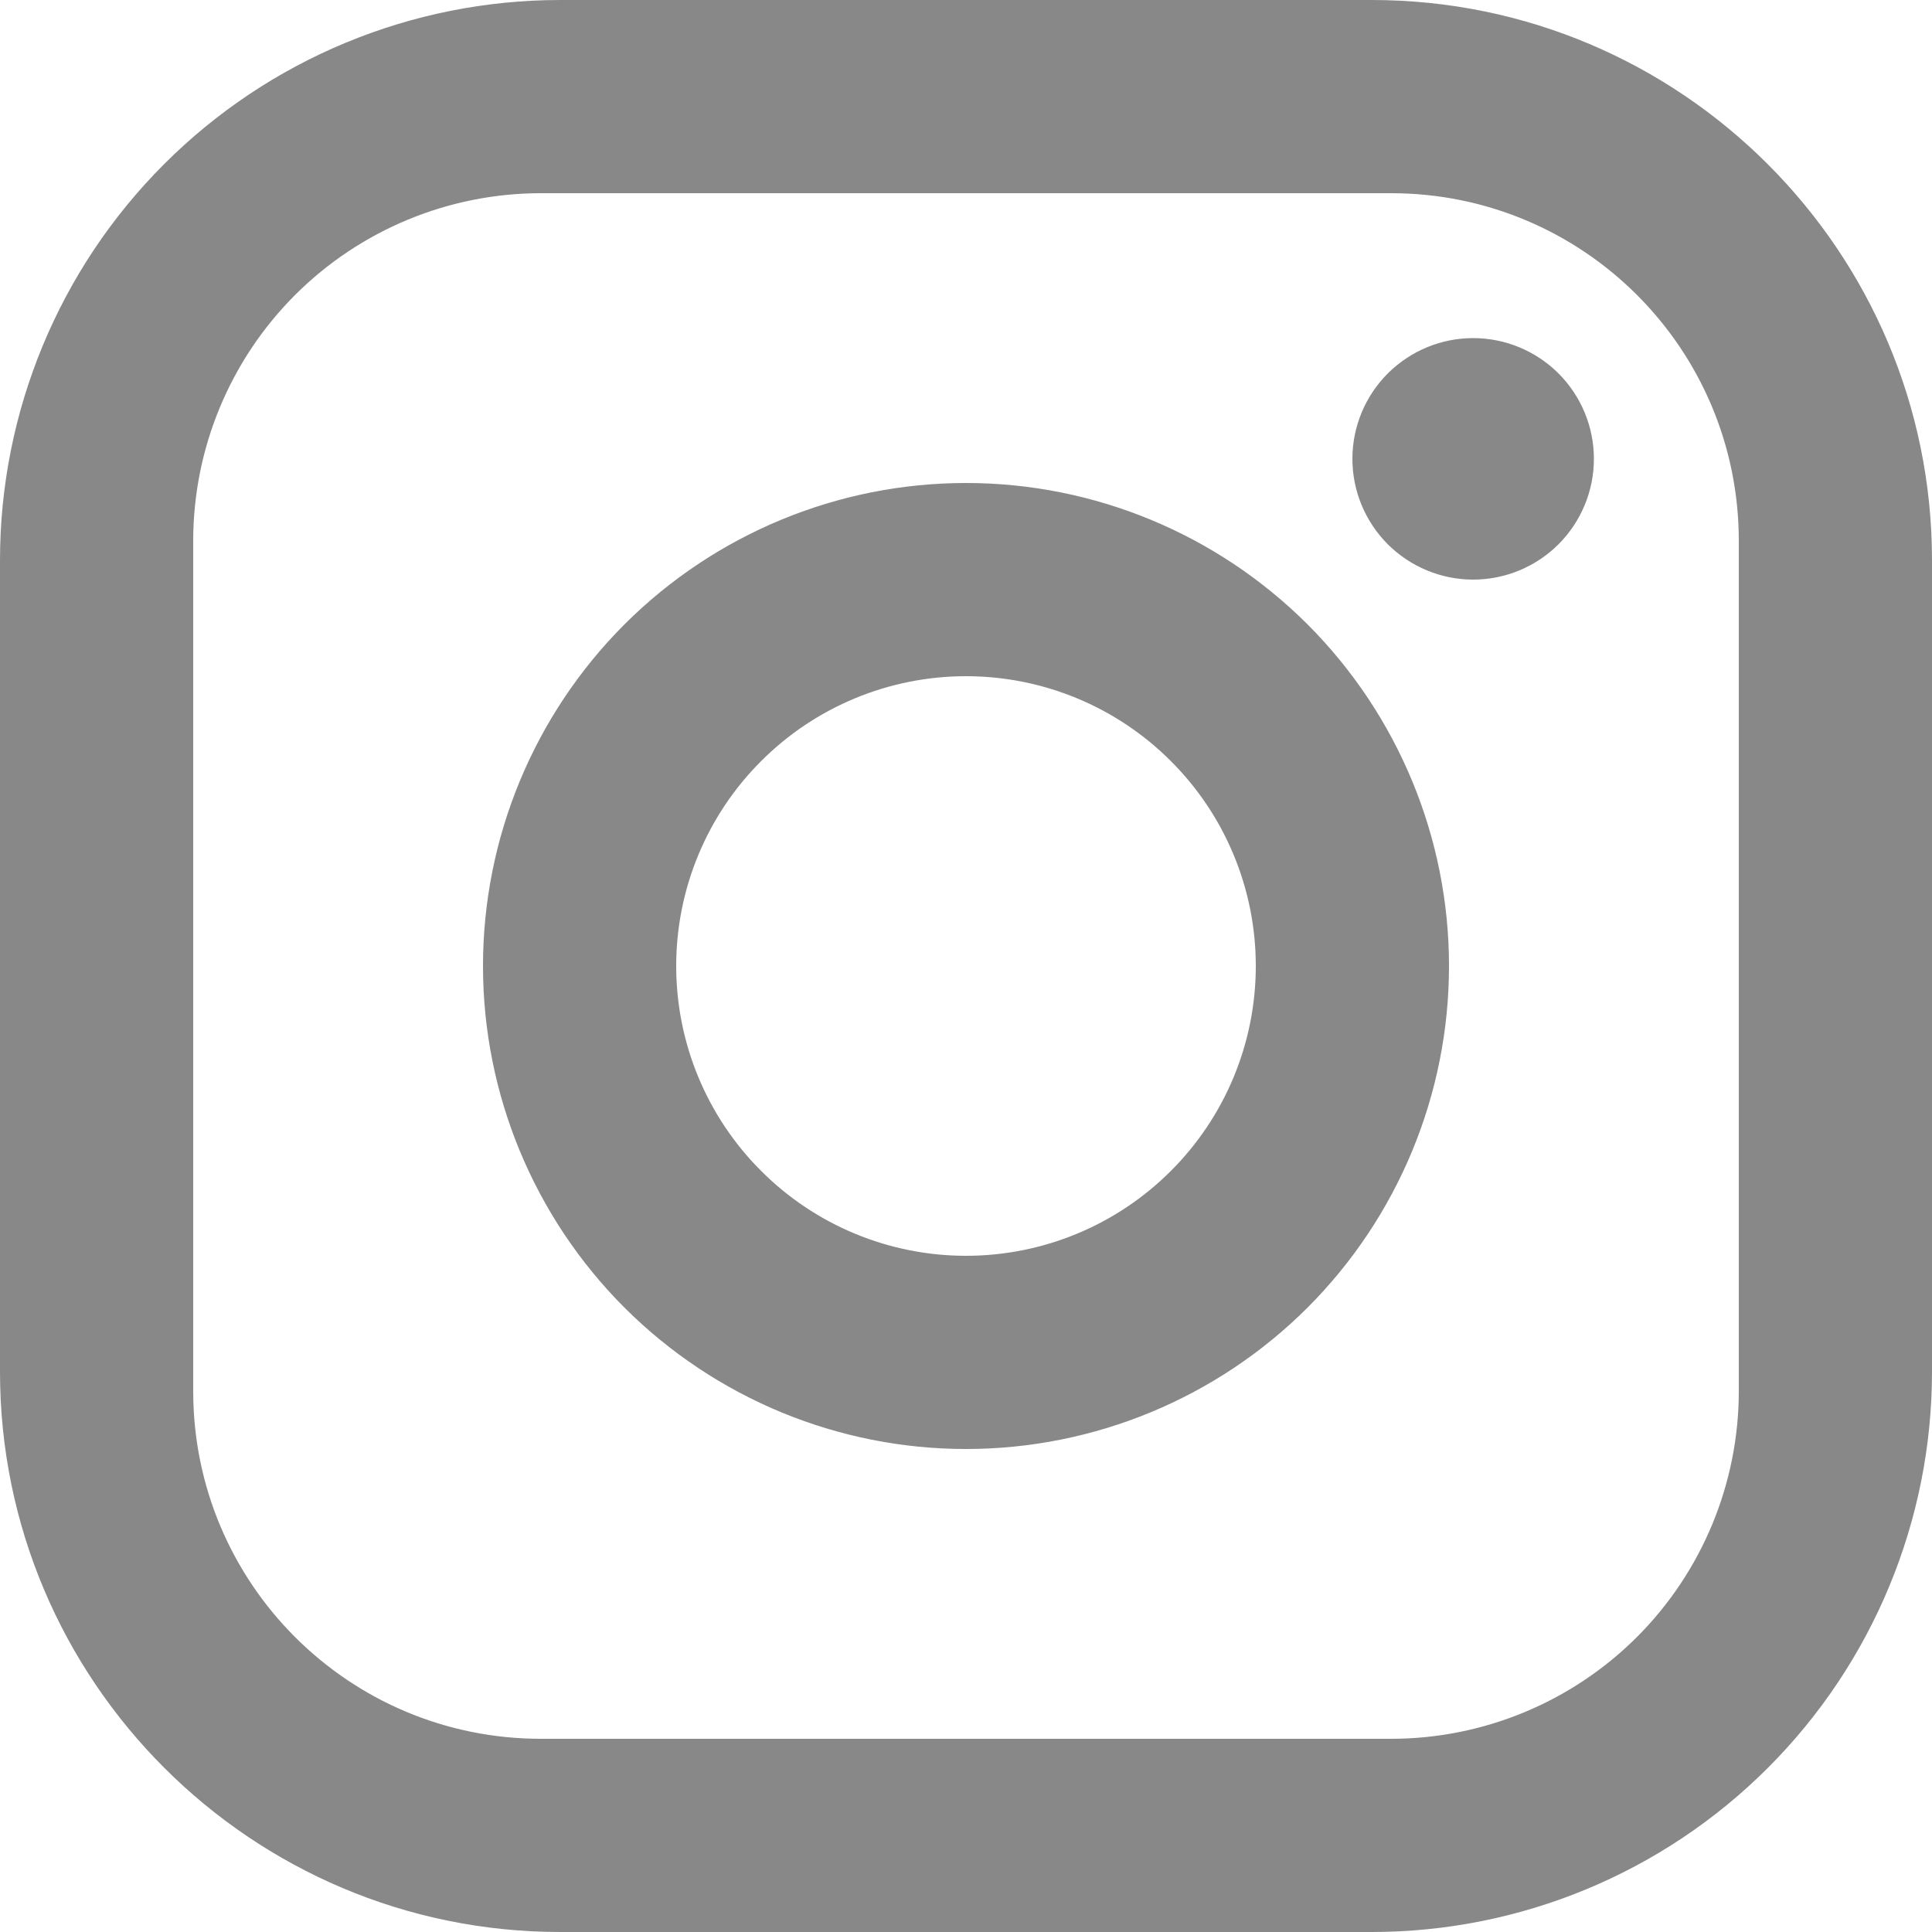
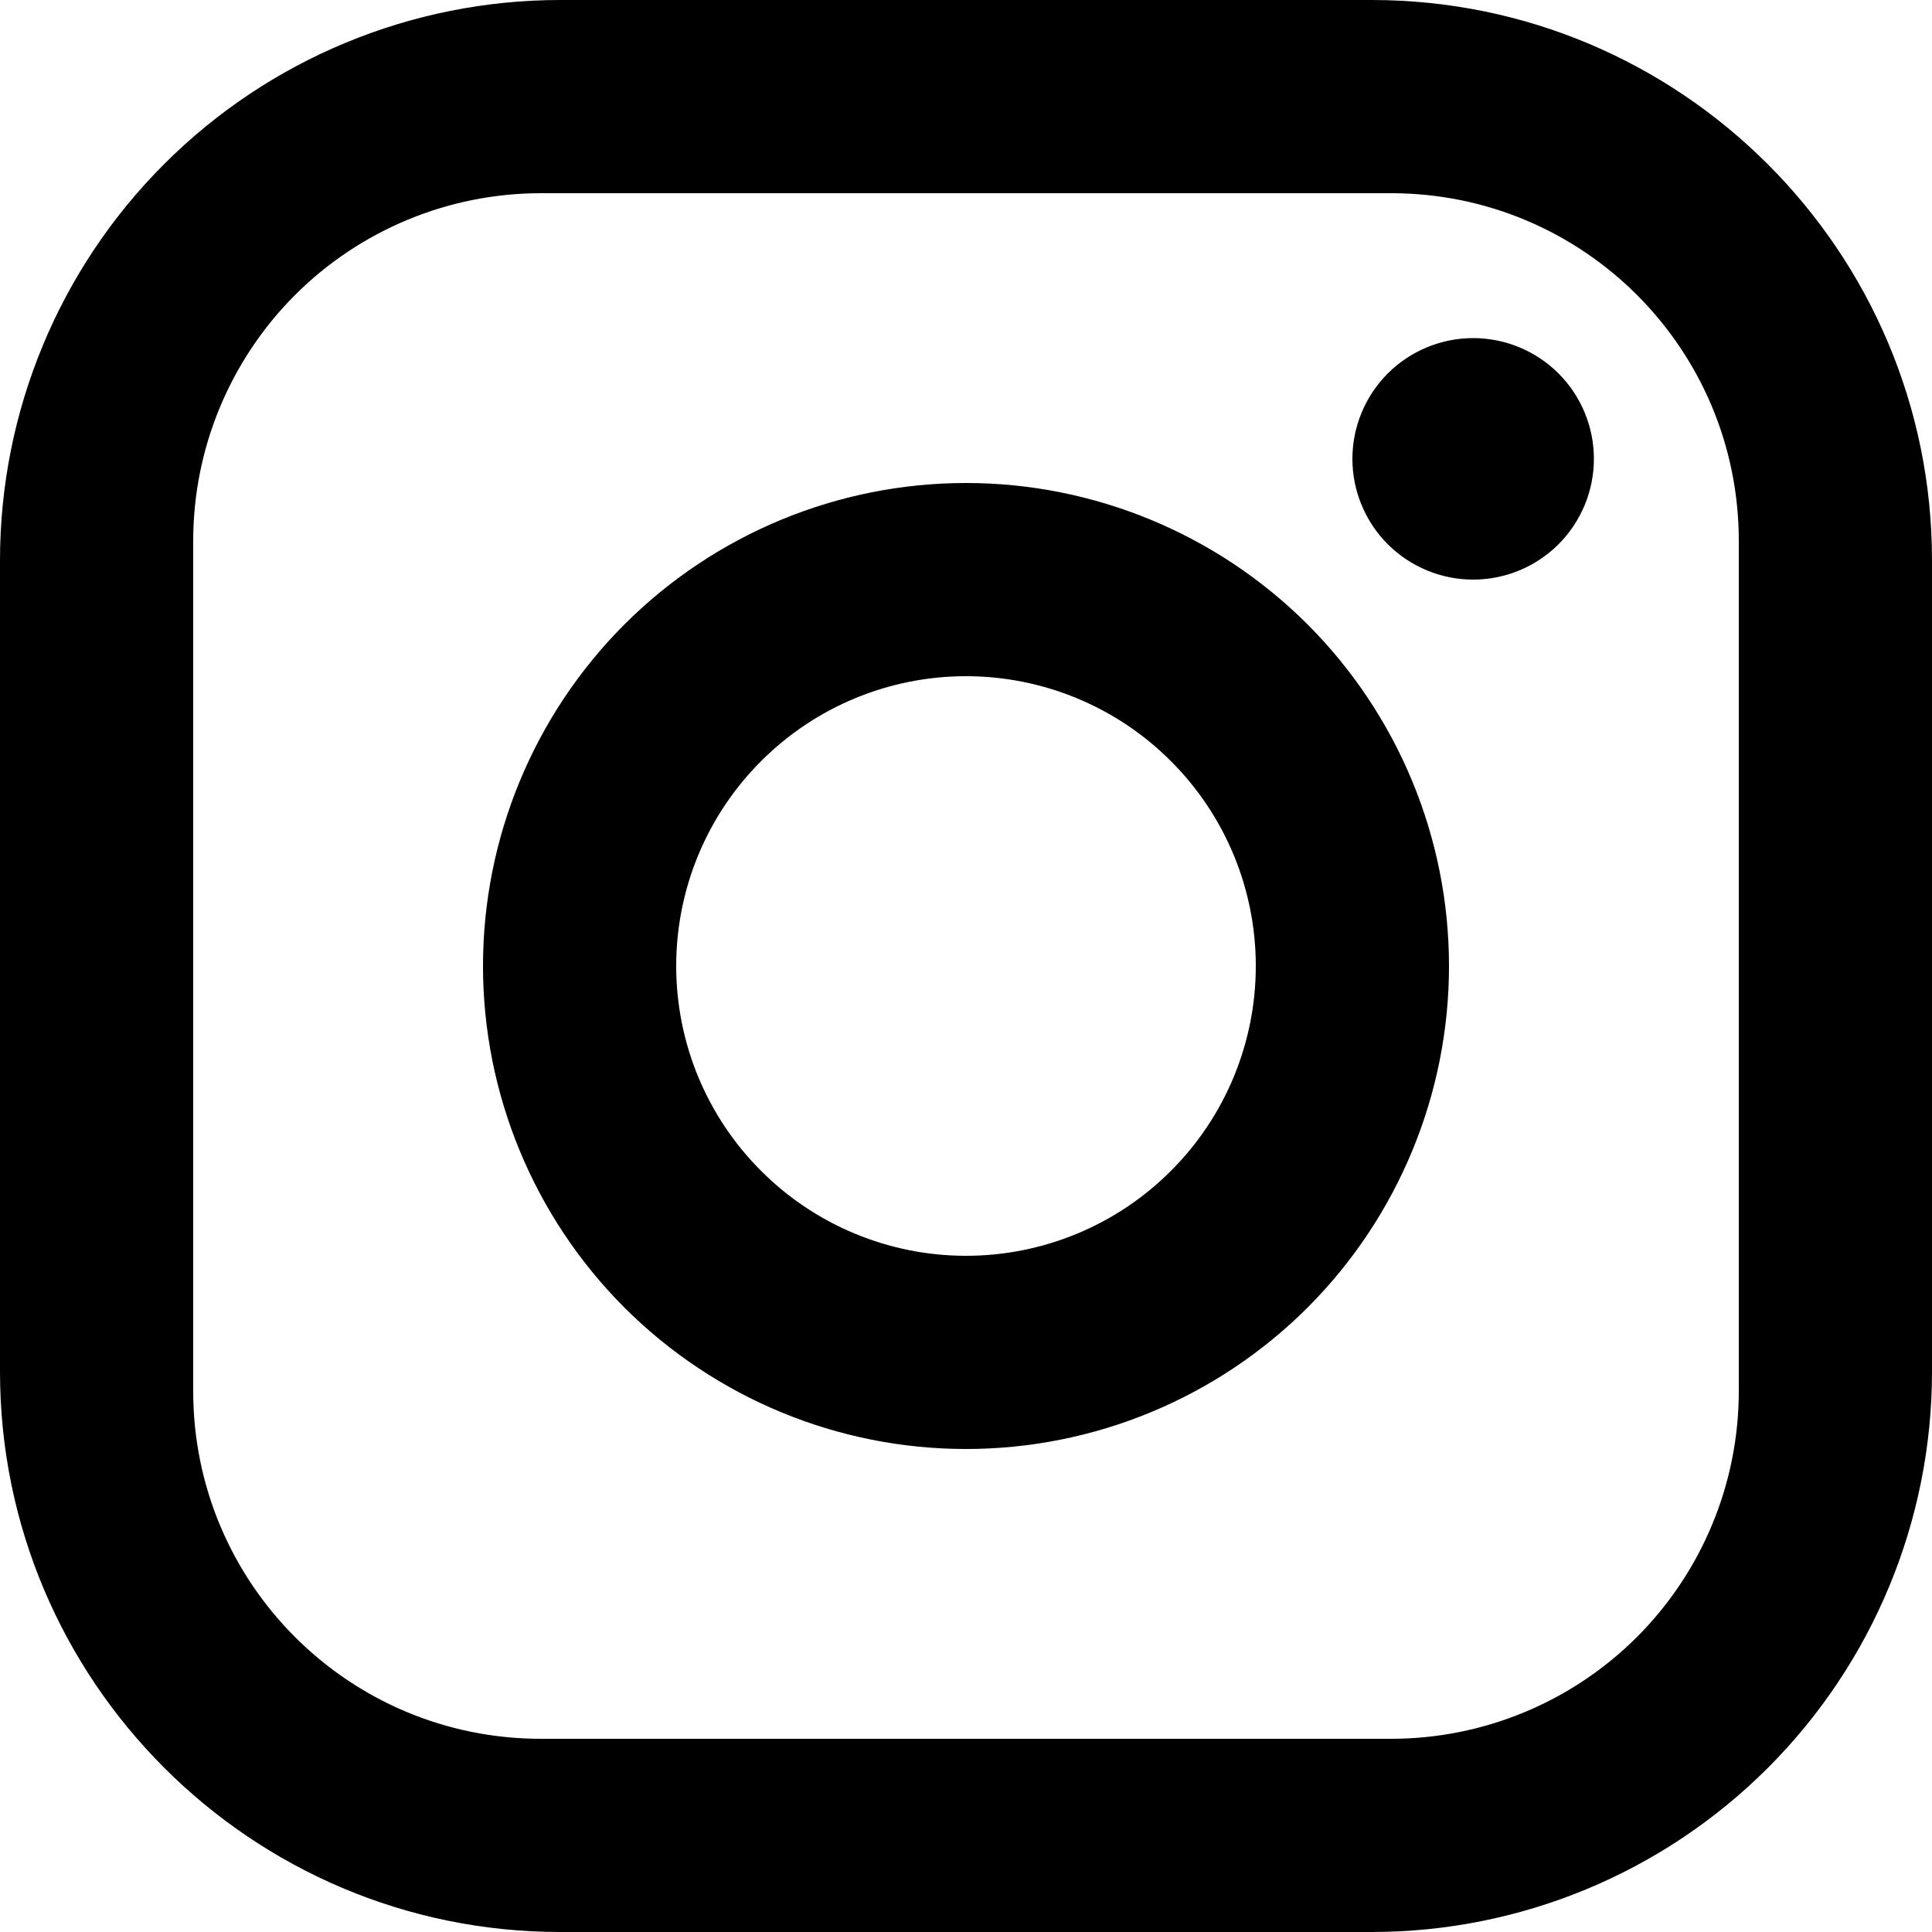
<svg xmlns="http://www.w3.org/2000/svg" width="20" height="20" viewBox="0 0 20 20" fill="none">
-   <path d="M5.8 0H14.2C17.4 0 20 2.6 20 5.8V14.2C20 15.738 19.389 17.213 18.301 18.301C17.213 19.389 15.738 20 14.2 20H5.8C2.6 20 0 17.4 0 14.2V5.8C0 4.262 0.611 2.786 1.699 1.699C2.786 0.611 4.262 0 5.8 0ZM5.6 2C4.645 2 3.73 2.379 3.054 3.054C2.379 3.73 2 4.645 2 5.6V14.4C2 16.39 3.61 18 5.6 18H14.4C15.355 18 16.27 17.621 16.946 16.946C17.621 16.27 18 15.355 18 14.4V5.6C18 3.61 16.39 2 14.4 2H5.6ZM15.25 3.5C15.582 3.5 15.899 3.632 16.134 3.866C16.368 4.101 16.5 4.418 16.5 4.75C16.5 5.082 16.368 5.399 16.134 5.634C15.899 5.868 15.582 6 15.25 6C14.918 6 14.601 5.868 14.366 5.634C14.132 5.399 14 5.082 14 4.75C14 4.418 14.132 4.101 14.366 3.866C14.601 3.632 14.918 3.5 15.25 3.5ZM10 5C11.326 5 12.598 5.527 13.536 6.464C14.473 7.402 15 8.674 15 10C15 11.326 14.473 12.598 13.536 13.536C12.598 14.473 11.326 15 10 15C8.674 15 7.402 14.473 6.464 13.536C5.527 12.598 5 11.326 5 10C5 8.674 5.527 7.402 6.464 6.464C7.402 5.527 8.674 5 10 5ZM10 7C9.204 7 8.441 7.316 7.879 7.879C7.316 8.441 7 9.204 7 10C7 10.796 7.316 11.559 7.879 12.121C8.441 12.684 9.204 13 10 13C10.796 13 11.559 12.684 12.121 12.121C12.684 11.559 13 10.796 13 10C13 9.204 12.684 8.441 12.121 7.879C11.559 7.316 10.796 7 10 7Z" fill="#888888" />
+   <path d="M5.8 0H14.2C17.4 0 20 2.6 20 5.8V14.2C20 15.738 19.389 17.213 18.301 18.301C17.213 19.389 15.738 20 14.2 20H5.8C2.6 20 0 17.4 0 14.2V5.8C0 4.262 0.611 2.786 1.699 1.699C2.786 0.611 4.262 0 5.8 0ZM5.6 2C4.645 2 3.73 2.379 3.054 3.054C2.379 3.73 2 4.645 2 5.6V14.4C2 16.39 3.61 18 5.6 18H14.4C15.355 18 16.27 17.621 16.946 16.946C17.621 16.27 18 15.355 18 14.4V5.6C18 3.61 16.39 2 14.4 2H5.6ZM15.25 3.5C15.582 3.5 15.899 3.632 16.134 3.866C16.368 4.101 16.5 4.418 16.5 4.75C16.5 5.082 16.368 5.399 16.134 5.634C15.899 5.868 15.582 6 15.25 6C14.918 6 14.601 5.868 14.366 5.634C14.132 5.399 14 5.082 14 4.75C14 4.418 14.132 4.101 14.366 3.866C14.601 3.632 14.918 3.5 15.25 3.5ZM10 5C11.326 5 12.598 5.527 13.536 6.464C14.473 7.402 15 8.674 15 10C15 11.326 14.473 12.598 13.536 13.536C12.598 14.473 11.326 15 10 15C8.674 15 7.402 14.473 6.464 13.536C5.527 12.598 5 11.326 5 10C5 8.674 5.527 7.402 6.464 6.464C7.402 5.527 8.674 5 10 5ZM10 7C9.204 7 8.441 7.316 7.879 7.879C7.316 8.441 7 9.204 7 10C7 10.796 7.316 11.559 7.879 12.121C8.441 12.684 9.204 13 10 13C10.796 13 11.559 12.684 12.121 12.121C12.684 11.559 13 10.796 13 10C13 9.204 12.684 8.441 12.121 7.879C11.559 7.316 10.796 7 10 7Z" fill="black" />
</svg>
